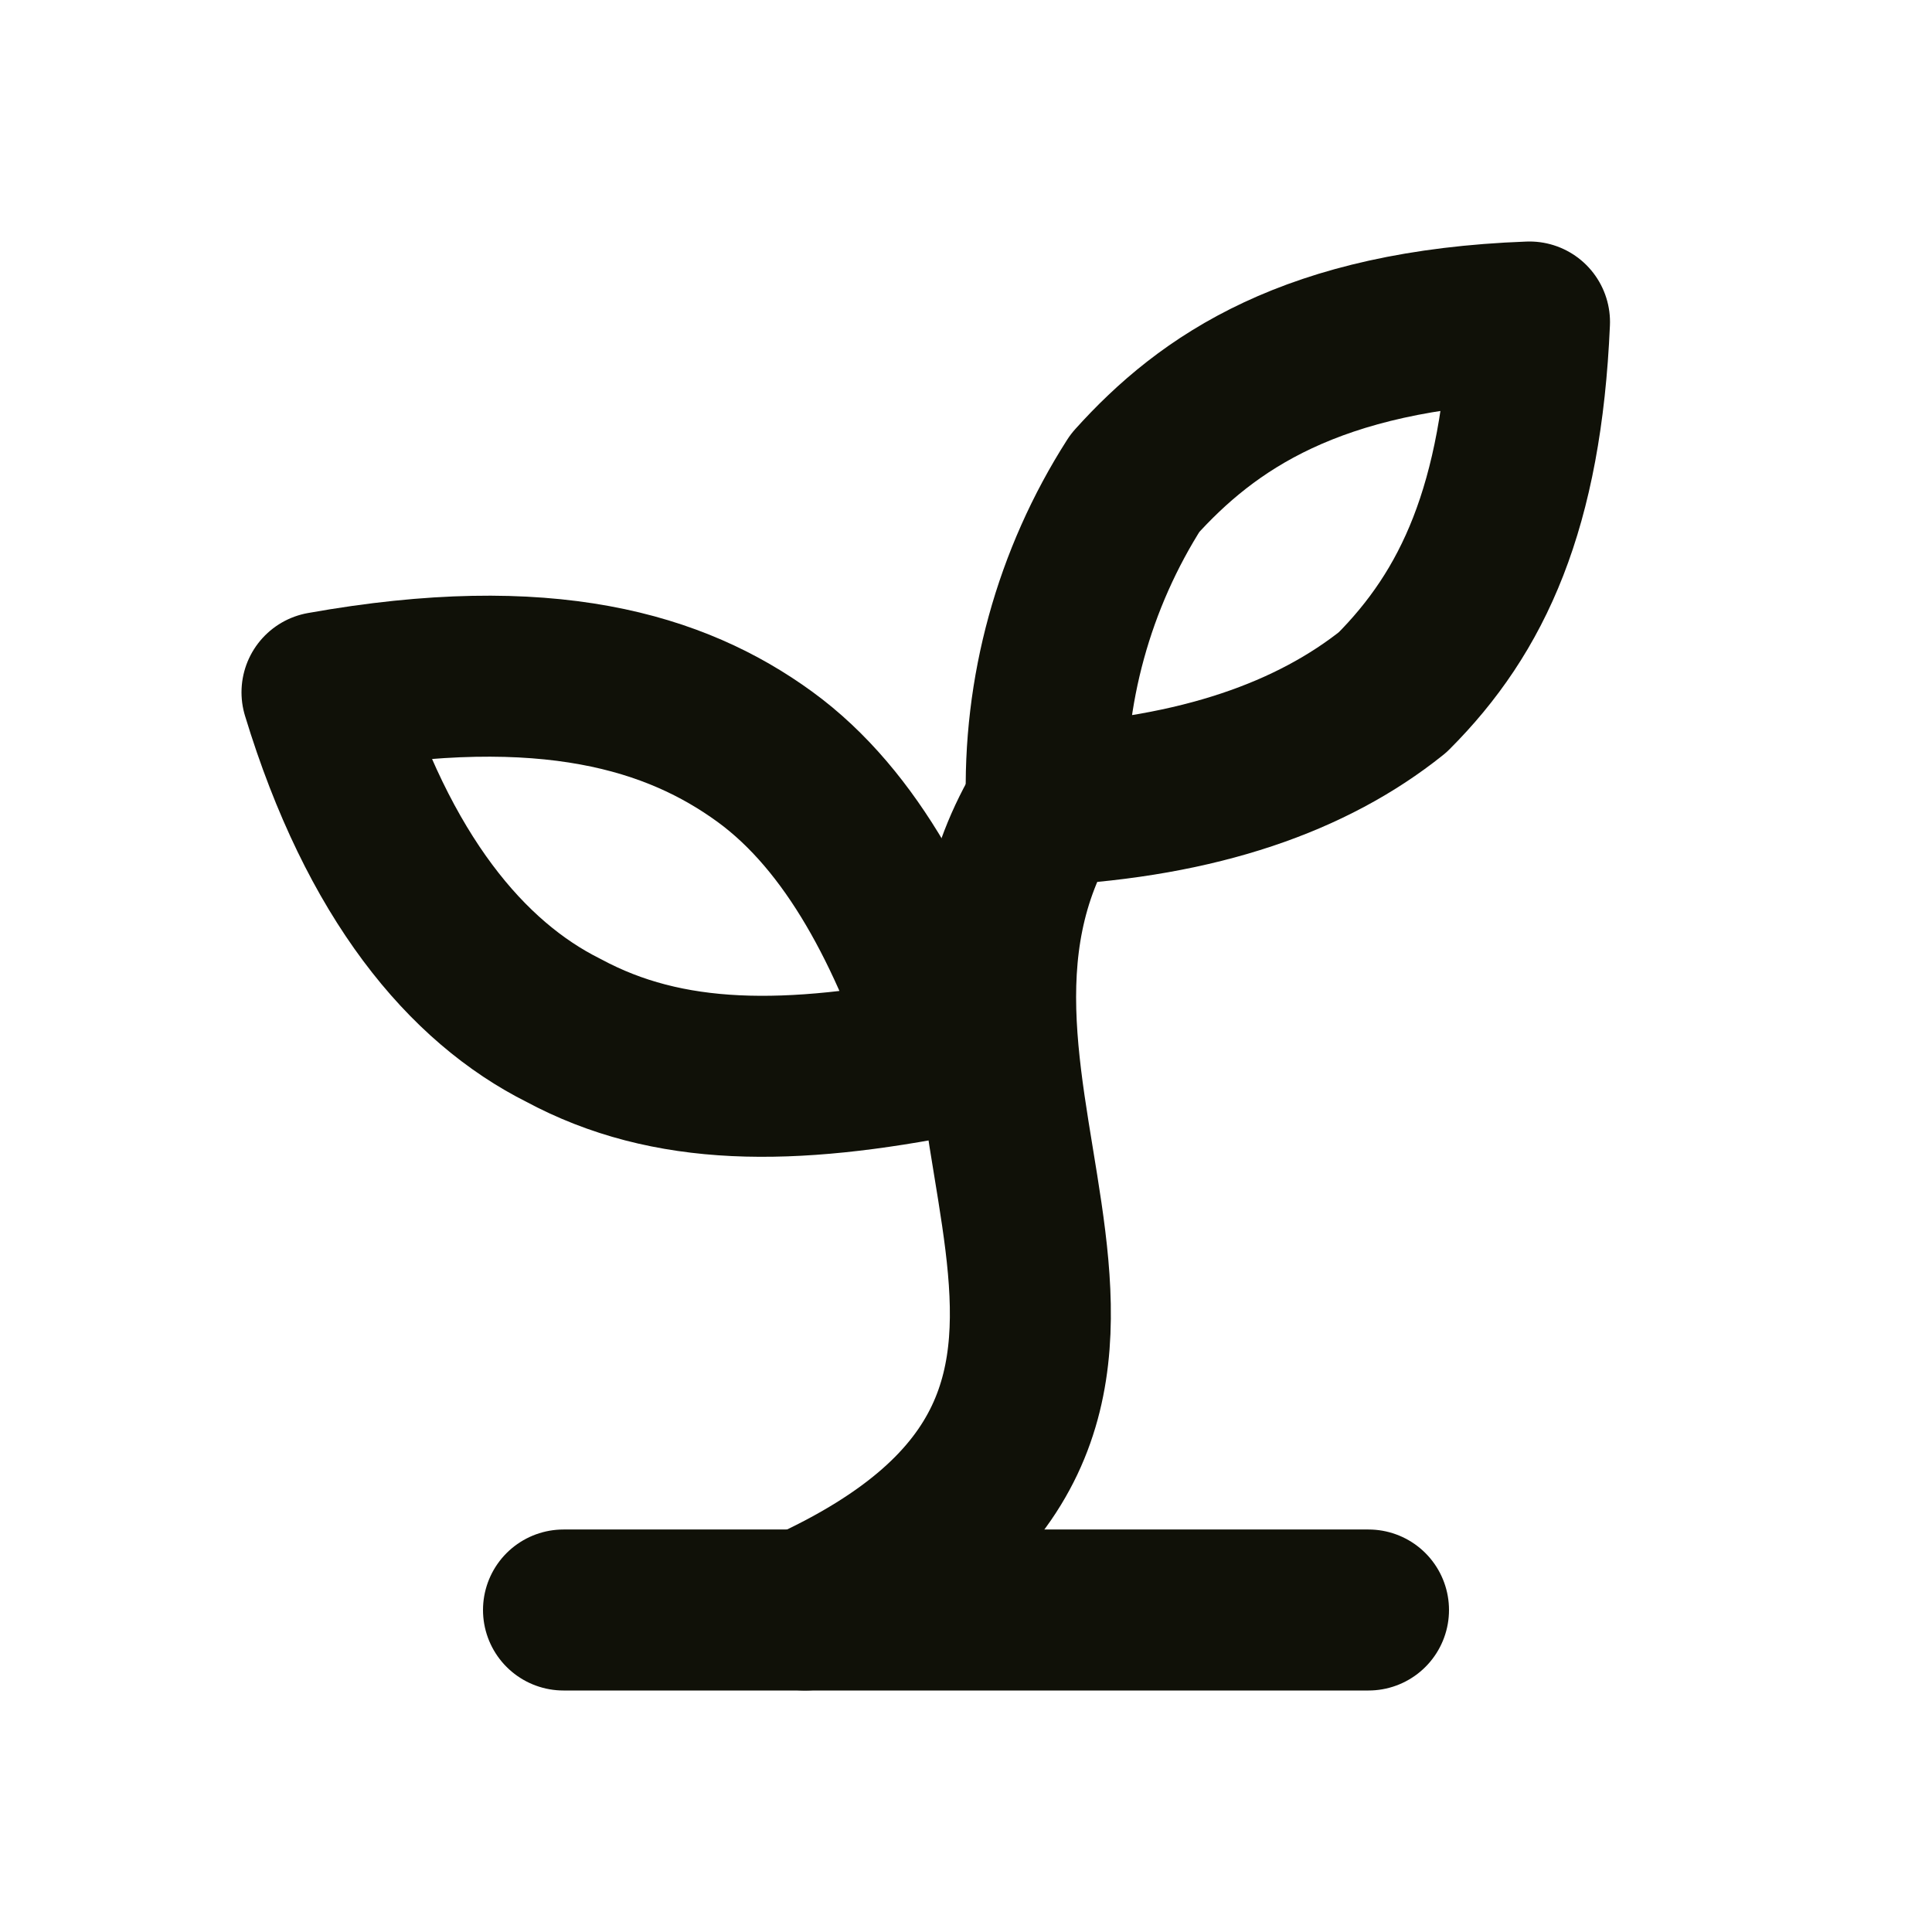
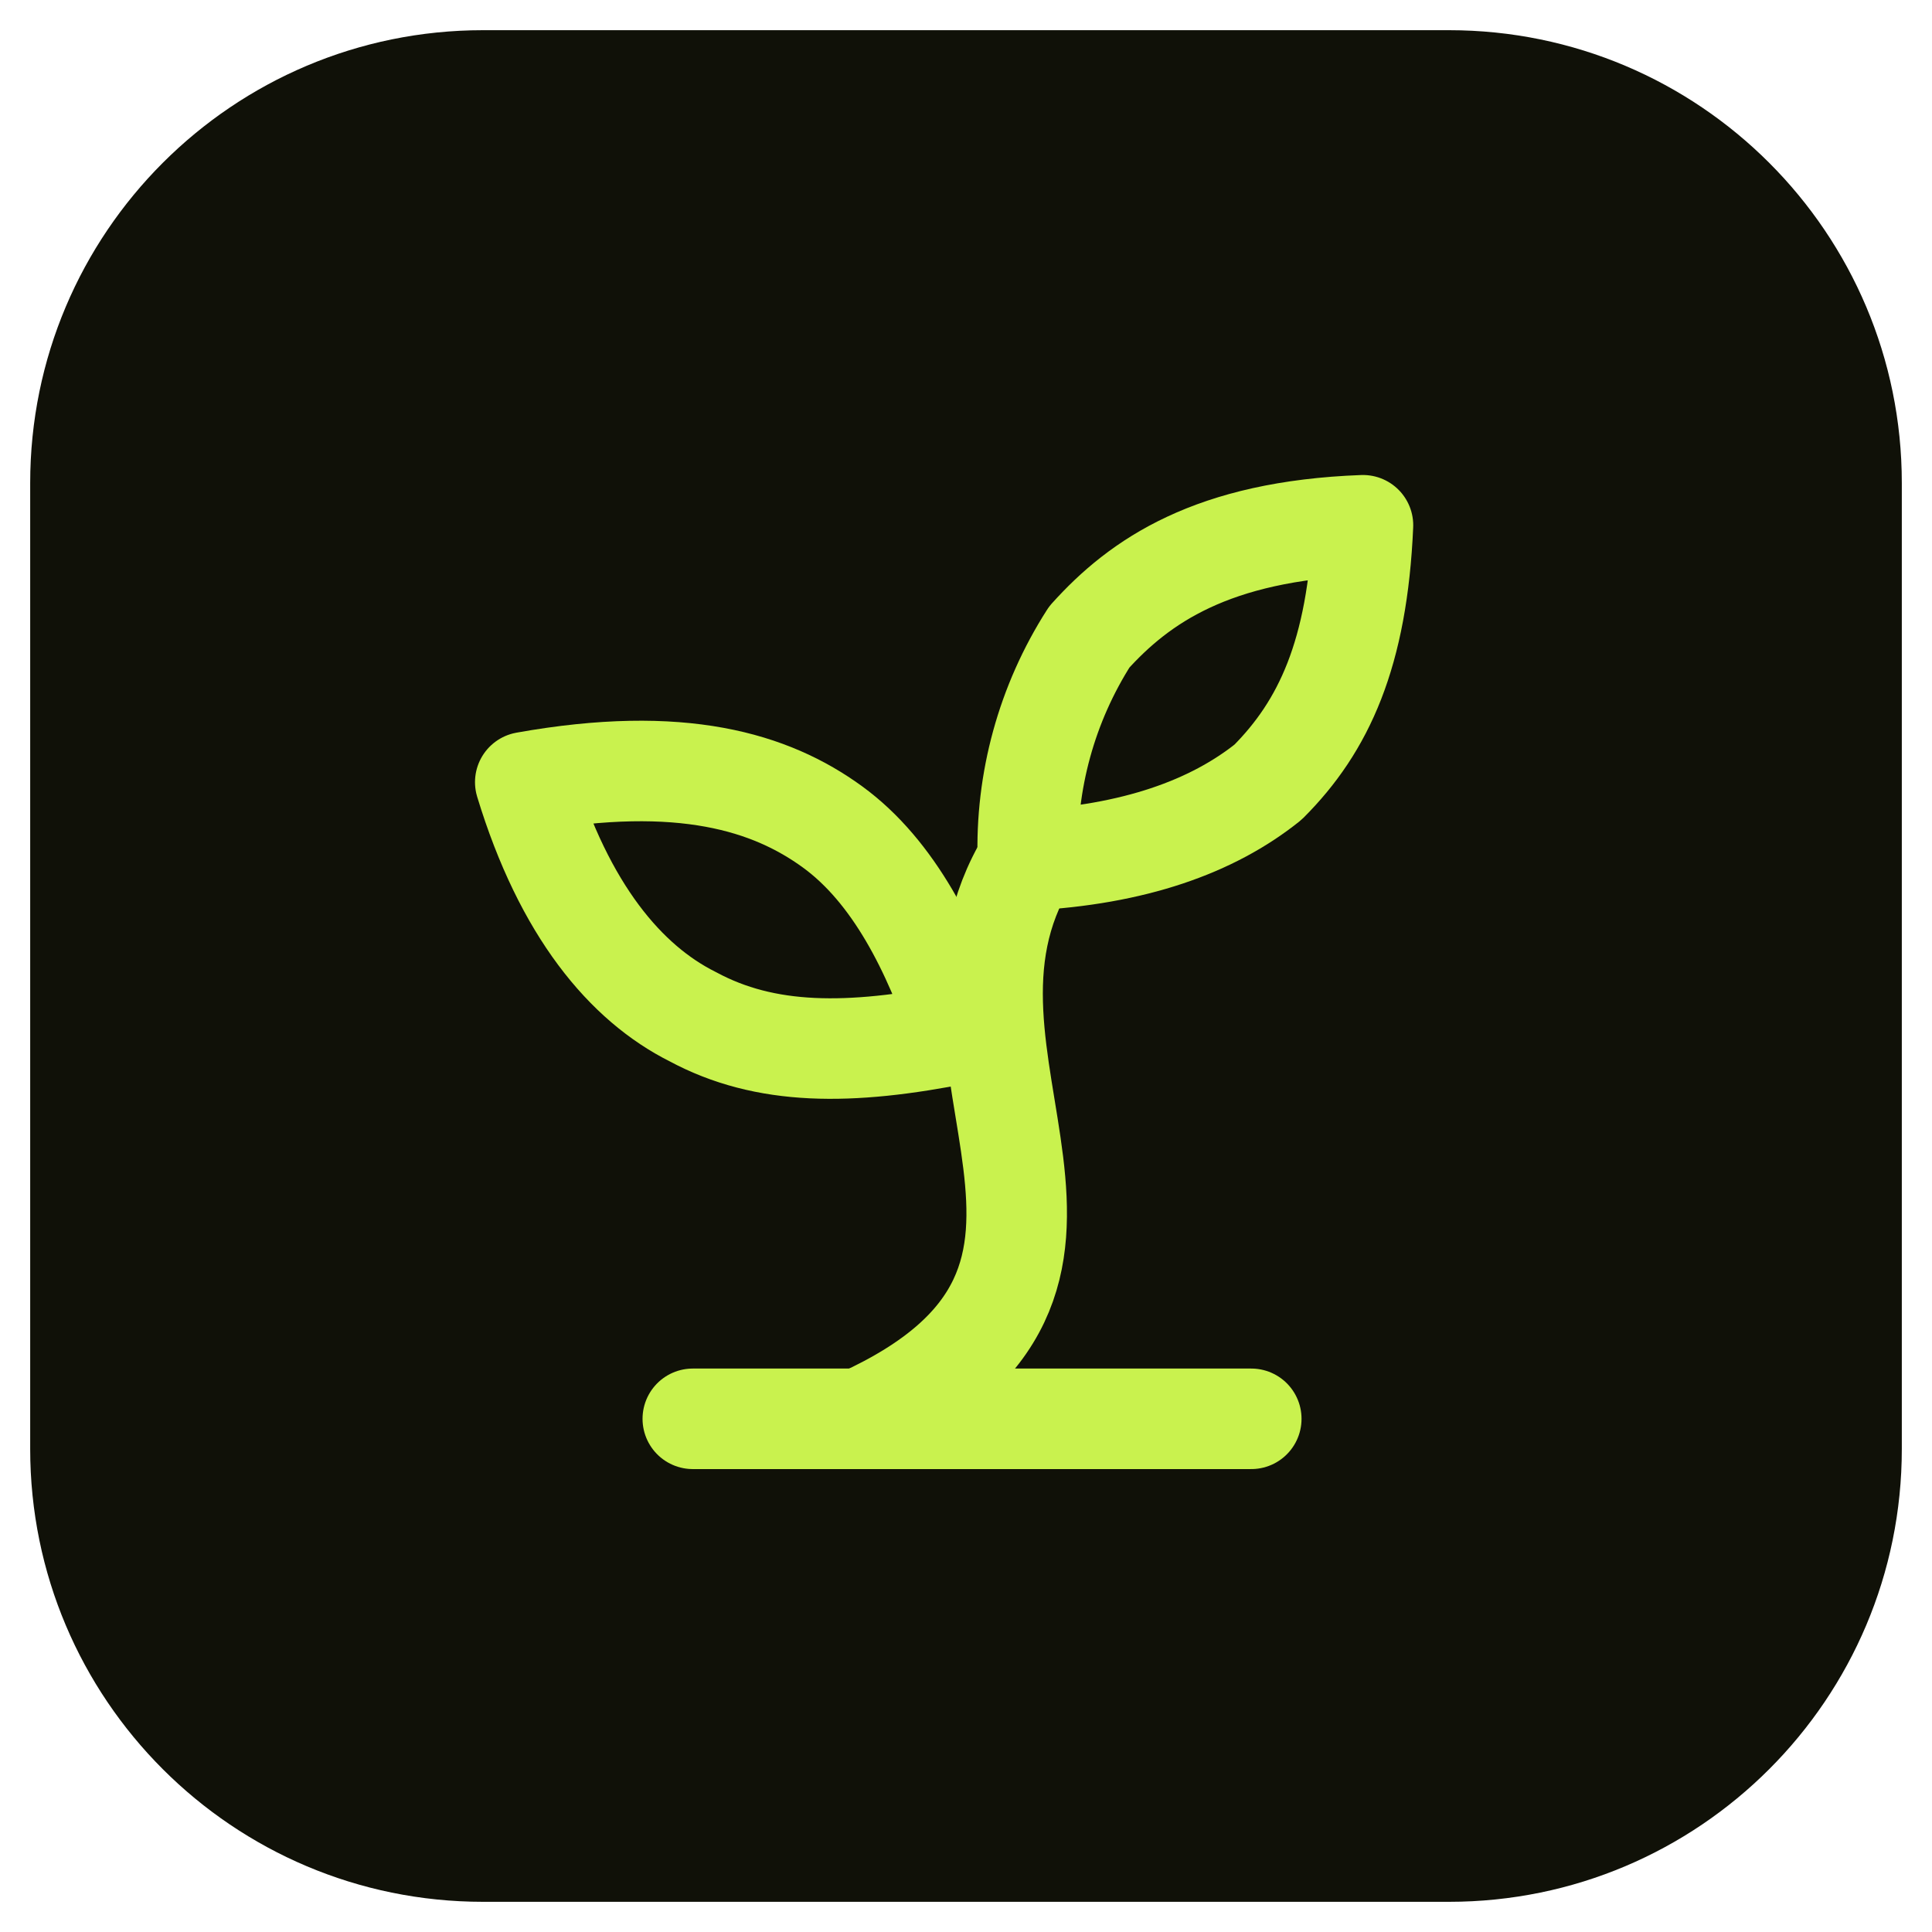
- <svg xmlns="http://www.w3.org/2000/svg" viewBox="0 0 24 24" width="96" height="96" fill="none" stroke="#101108" stroke-width="2" stroke-linecap="round" stroke-linejoin="round" role="img" aria-label="onWard sprout mark (ink)">
-   <path d="M7 20h10" />
-   <path d="M10 20c5.5-2.5.8-6.4 3-10" />
-   <path d="M9.5 9.4c1.1.8 1.8 2.2 2.3 3.7-2 .4-3.5.4-4.8-.3-1.2-.6-2.3-1.9-3-4.2 2.8-.5 4.4 0 5.5.8z" />
-   <path d="M14.1 6a7 7 0 0 0-1.1 4c1.9-.1 3.3-.6 4.3-1.4 1-1 1.6-2.3 1.7-4.6-2.7.1-4 1-4.9 2z" />
+ <svg xmlns="http://www.w3.org/2000/svg" viewBox="0 0 64 64" role="img" aria-label="onWard mark on dark">
+   <rect x="1" y="1" width="62" height="62" rx="15" fill="#101108" />
+   <g transform="translate(10 10) scale(1.85)" fill="none" stroke="#C9F24E" stroke-width="1.8" stroke-linecap="round" stroke-linejoin="round">
+     <path d="M7 20h10" />
+     <path d="M10 20c5.5-2.5.8-6.4 3-10" />
+     <path d="M9.5 9.4c1.1.8 1.8 2.2 2.3 3.7-2 .4-3.5.4-4.8-.3-1.2-.6-2.3-1.9-3-4.2 2.8-.5 4.4 0 5.5.8z" />
+     <path d="M14.1 6a7 7 0 0 0-1.1 4c1.9-.1 3.3-.6 4.3-1.4 1-1 1.6-2.3 1.7-4.6-2.7.1-4 1-4.9 2z" />
+   </g>
</svg>
